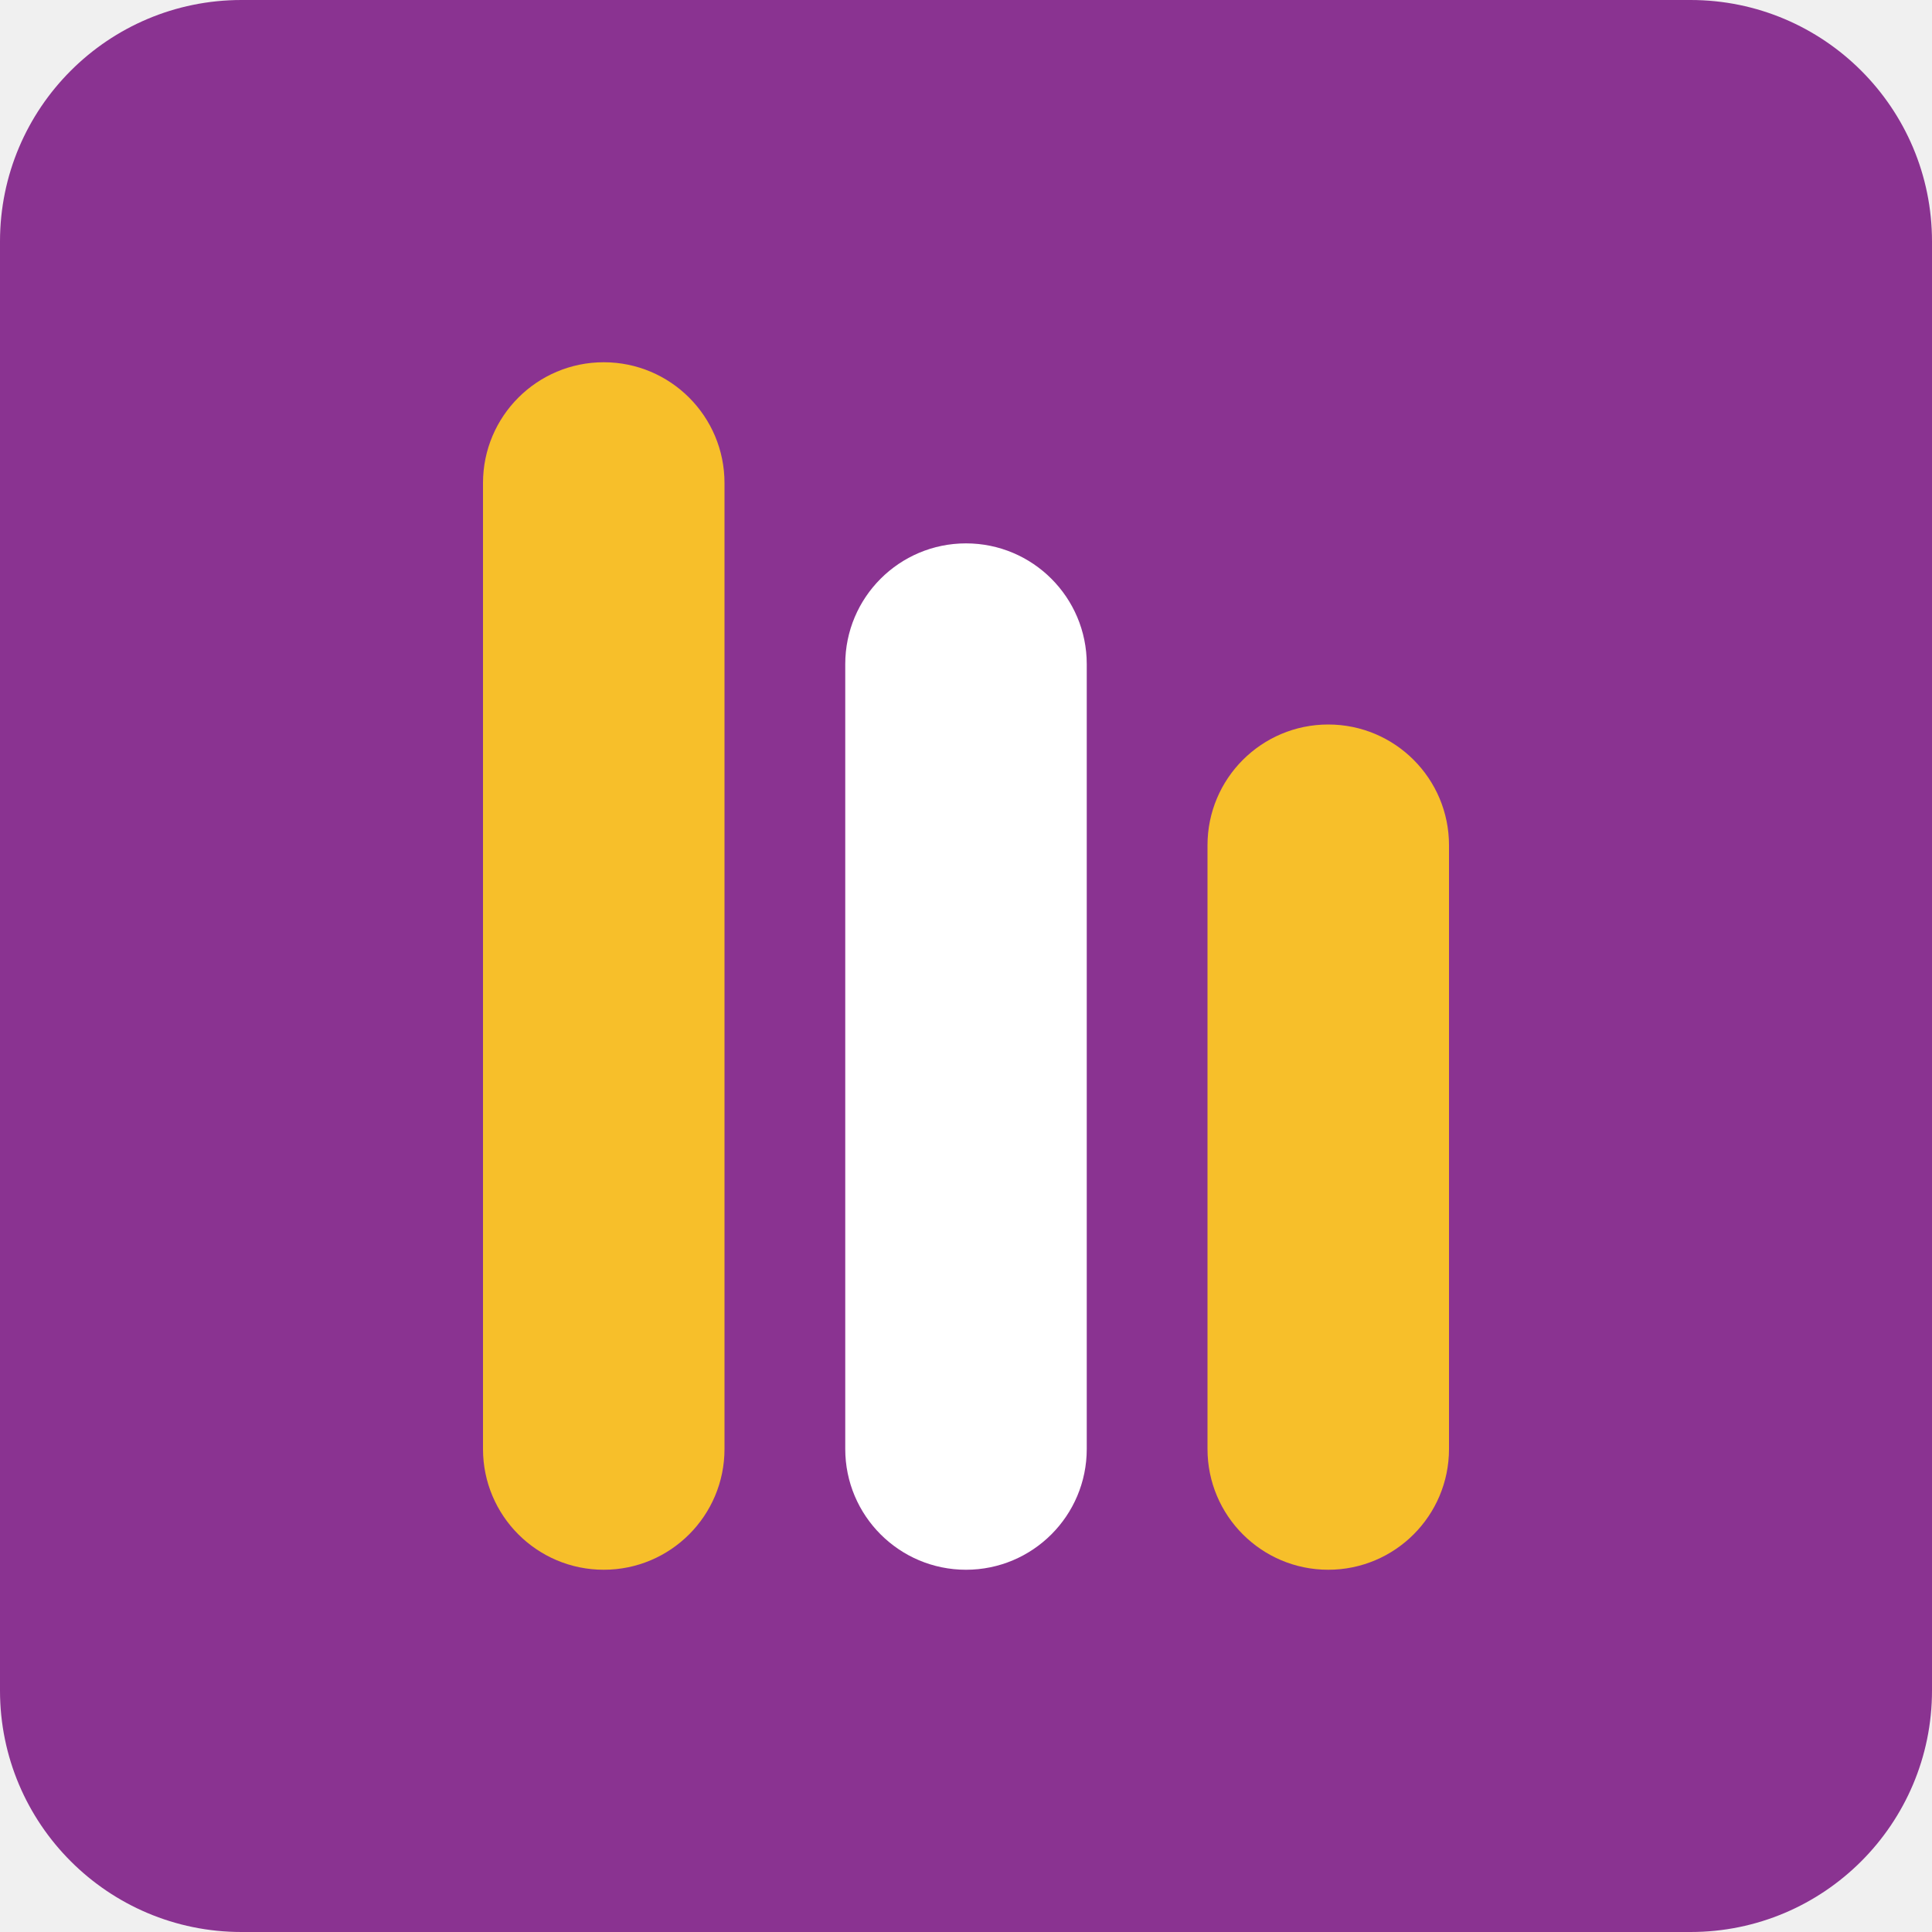
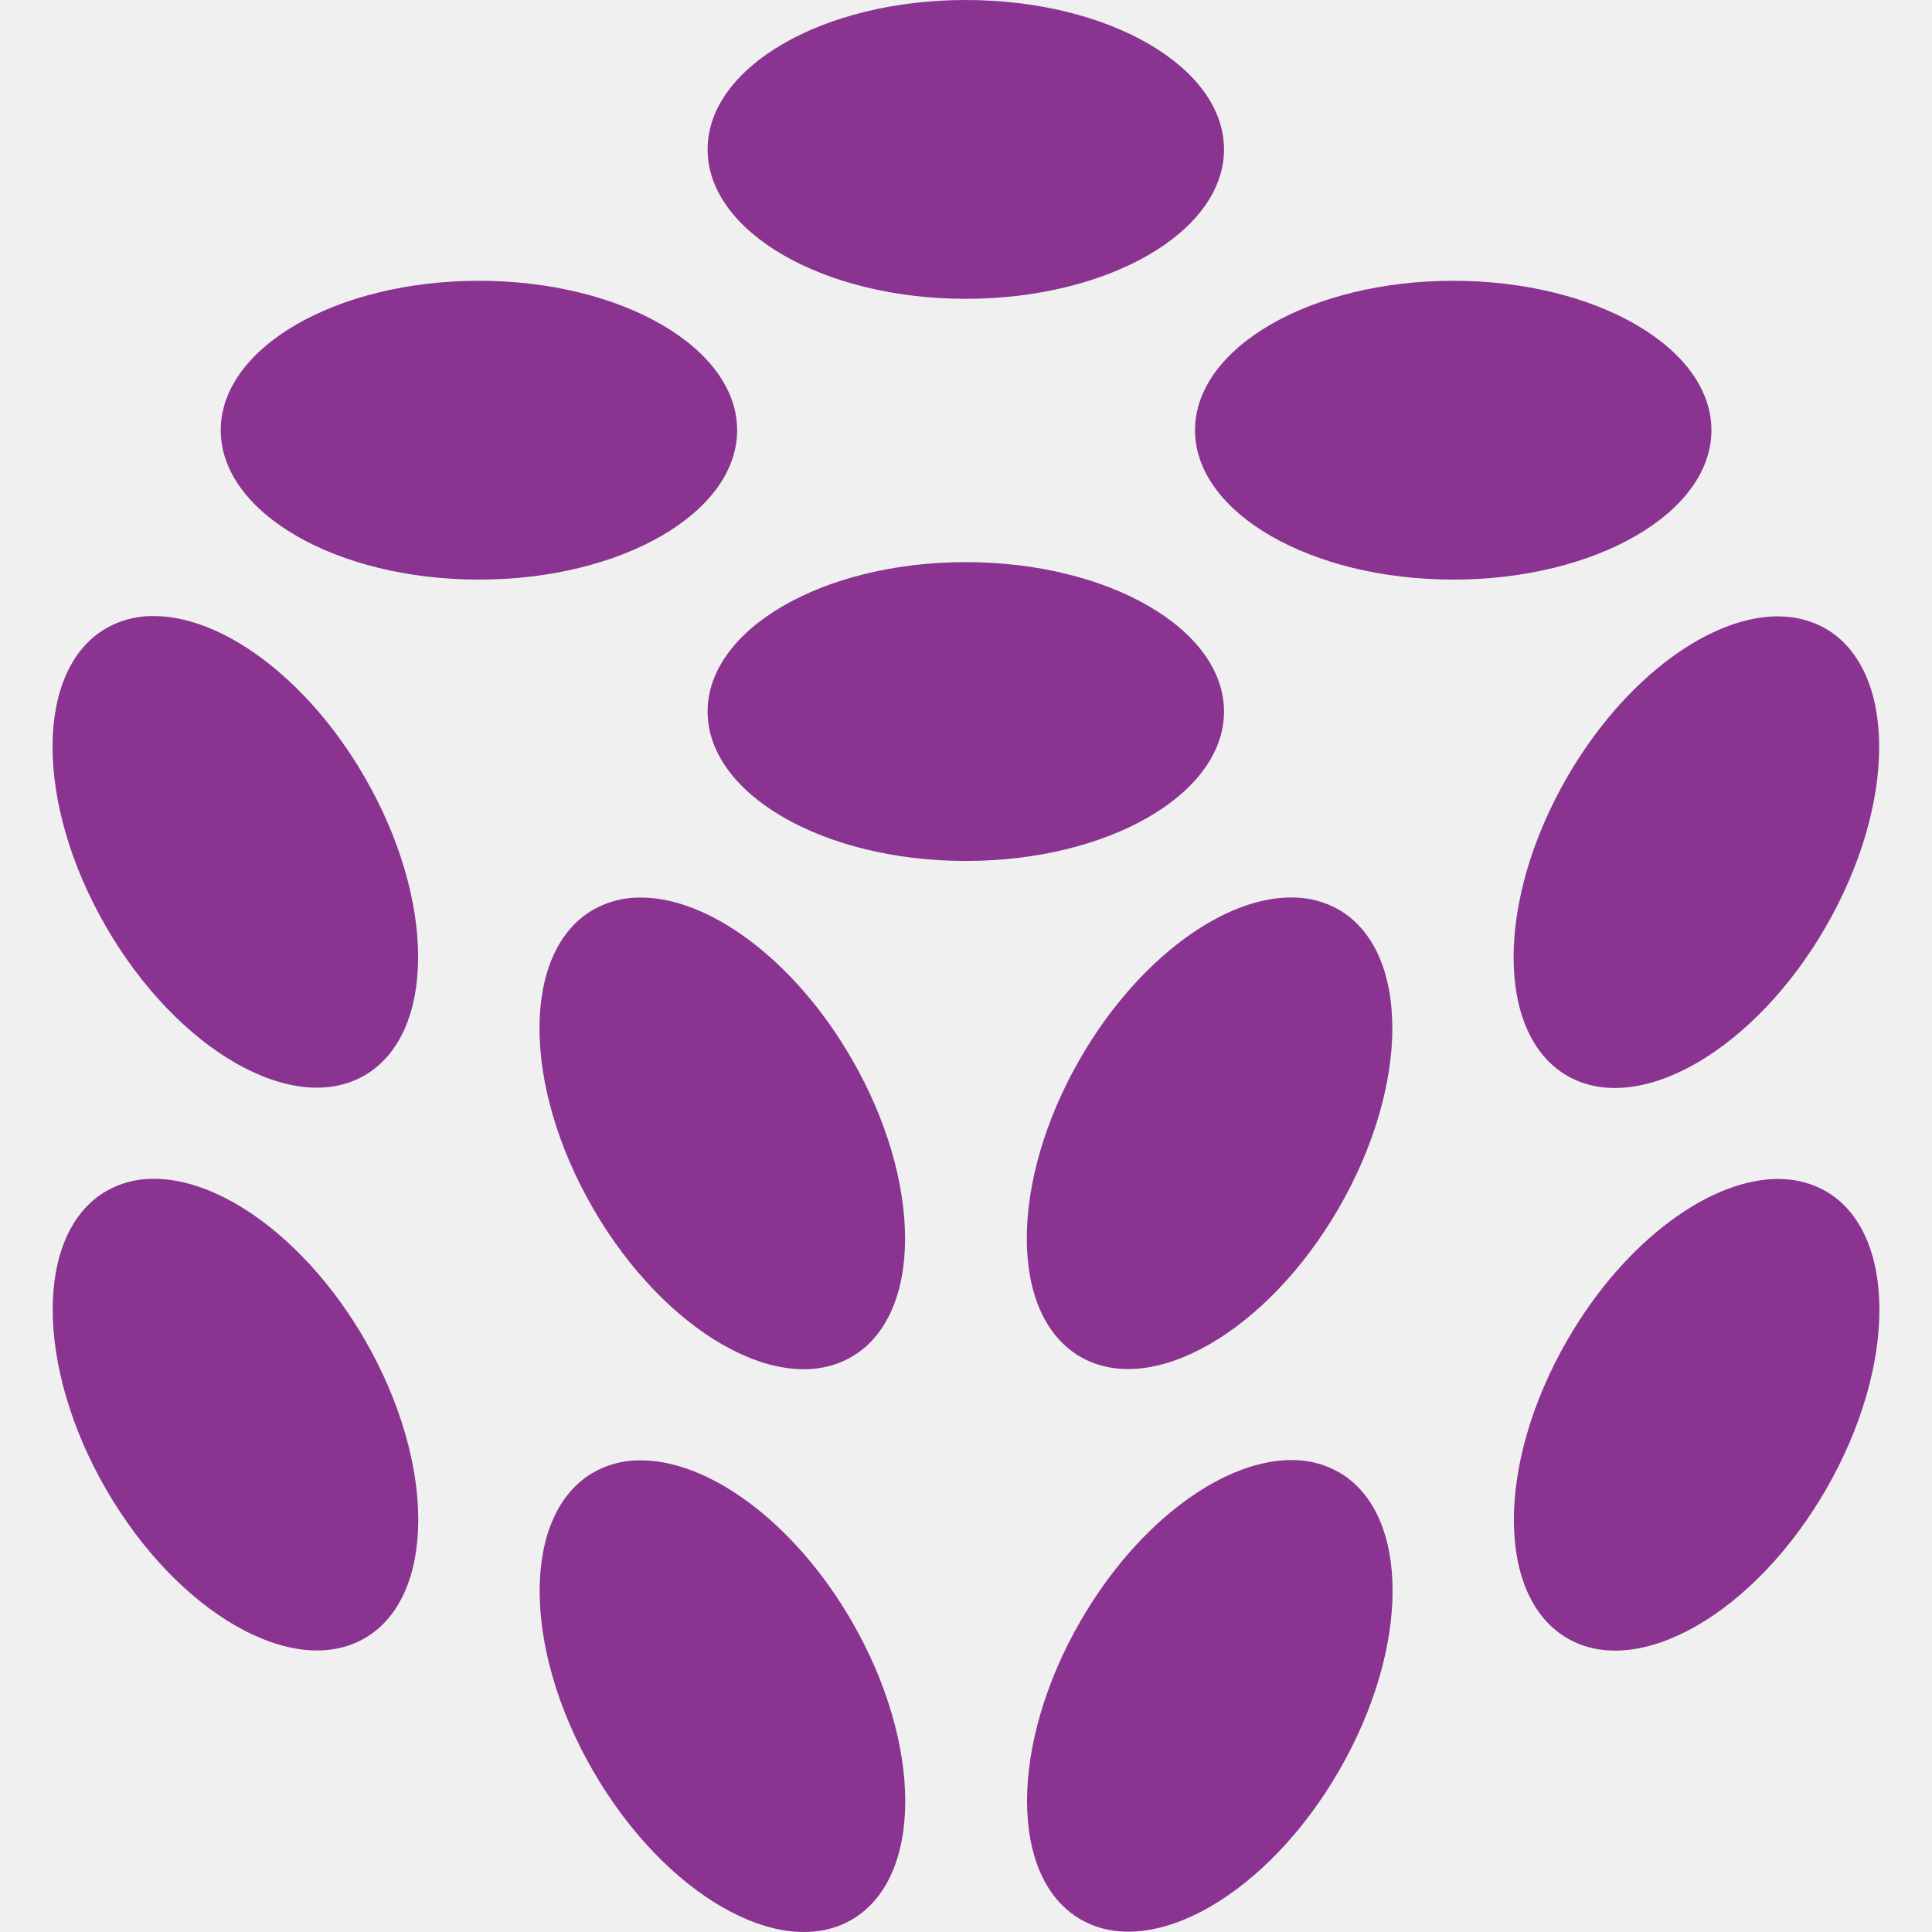
- <svg xmlns="http://www.w3.org/2000/svg" width="64" height="64" viewBox="0 0 64 64" fill="none">
-   <rect width="64" height="64" rx="8" fill="#8A3391" />
-   <rect x="16" y="12" width="8" height="40" rx="4" fill="#F7BF2A" />
-   <rect x="28" y="18" width="8" height="34" rx="4" fill="#fff" />
-   <rect x="40" y="24" width="8" height="28" rx="4" fill="#F7BF2A" />
+ <svg xmlns="http://www.w3.org/2000/svg" fill="#8A3391" role="img" viewBox="0 0 24 24">
+   <path d="M11.997 0C10.226 0 8.79.83 8.79 1.856c0 1.025 1.436 1.856 3.207 1.856 1.772 0 3.208-.831 3.208-1.856C15.205.83 13.77 0 11.997 0zM5.95 3.488c-1.772 0-3.208.83-3.208 1.856C2.742 6.369 4.178 7.2 5.95 7.2c1.771 0 3.207-.831 3.207-1.856 0-1.025-1.436-1.856-3.207-1.856zm12.103 0c-1.772 0-3.208.83-3.208 1.856 0 1.025 1.436 1.856 3.208 1.856 1.771 0 3.207-.831 3.207-1.856 0-1.025-1.436-1.856-3.207-1.856zm-6.056 3.495c-1.771 0-3.207.831-3.207 1.856 0 1.025 1.436 1.856 3.207 1.856 1.772 0 3.208-.83 3.208-1.856 0-1.025-1.436-1.856-3.208-1.856zm-10.127.67a1.157 1.157 0 0 0-.55.151c-.888.513-.89 2.172-.004 3.706.886 1.534 2.324 2.362 3.211 1.85.888-.513.89-2.171.003-3.706-.72-1.246-1.803-2.027-2.66-2zm20.257.004c-.857-.026-1.941.754-2.661 2-.886 1.535-.884 3.194.003 3.707.888.512 2.325-.316 3.211-1.85.886-1.534.885-3.193-.003-3.706a1.157 1.157 0 0 0-.55-.15zm-6.048 3.492c-.857-.026-1.94.754-2.66 2-.886 1.535-.885 3.194.003 3.706.887.513 2.325-.316 3.21-1.85.887-1.534.885-3.193-.003-3.706a1.157 1.157 0 0 0-.55-.15zm-8.16.001a1.157 1.157 0 0 0-.55.151c-.888.513-.89 2.172-.004 3.706.886 1.535 2.324 2.363 3.211 1.85.888-.512.89-2.171.003-3.705-.72-1.247-1.803-2.028-2.66-2.002zm-6.047 3.494a1.157 1.157 0 0 0-.55.151c-.888.513-.89 2.172-.004 3.706.886 1.534 2.324 2.362 3.212 1.85.887-.513.888-2.172.003-3.706-.72-1.246-1.804-2.027-2.661-2.001zm20.258.002c-.857-.026-1.941.755-2.66 2.001-.887 1.535-.885 3.193.003 3.706.887.512 2.325-.316 3.21-1.85.886-1.534.885-3.193-.003-3.706a1.157 1.157 0 0 0-.55-.15zm-6.047 3.492c-.858-.026-1.942.754-2.661 2-.886 1.535-.885 3.194.003 3.706.888.513 2.325-.315 3.21-1.85.887-1.533.885-3.193-.002-3.705a1.157 1.157 0 0 0-.55-.151zm-8.163.003a1.157 1.157 0 0 0-.55.151c-.887.513-.889 2.172-.003 3.706.886 1.534 2.323 2.363 3.211 1.85.888-.512.89-2.171.004-3.706-.72-1.246-1.804-2.027-2.662-2z" />
</svg>
